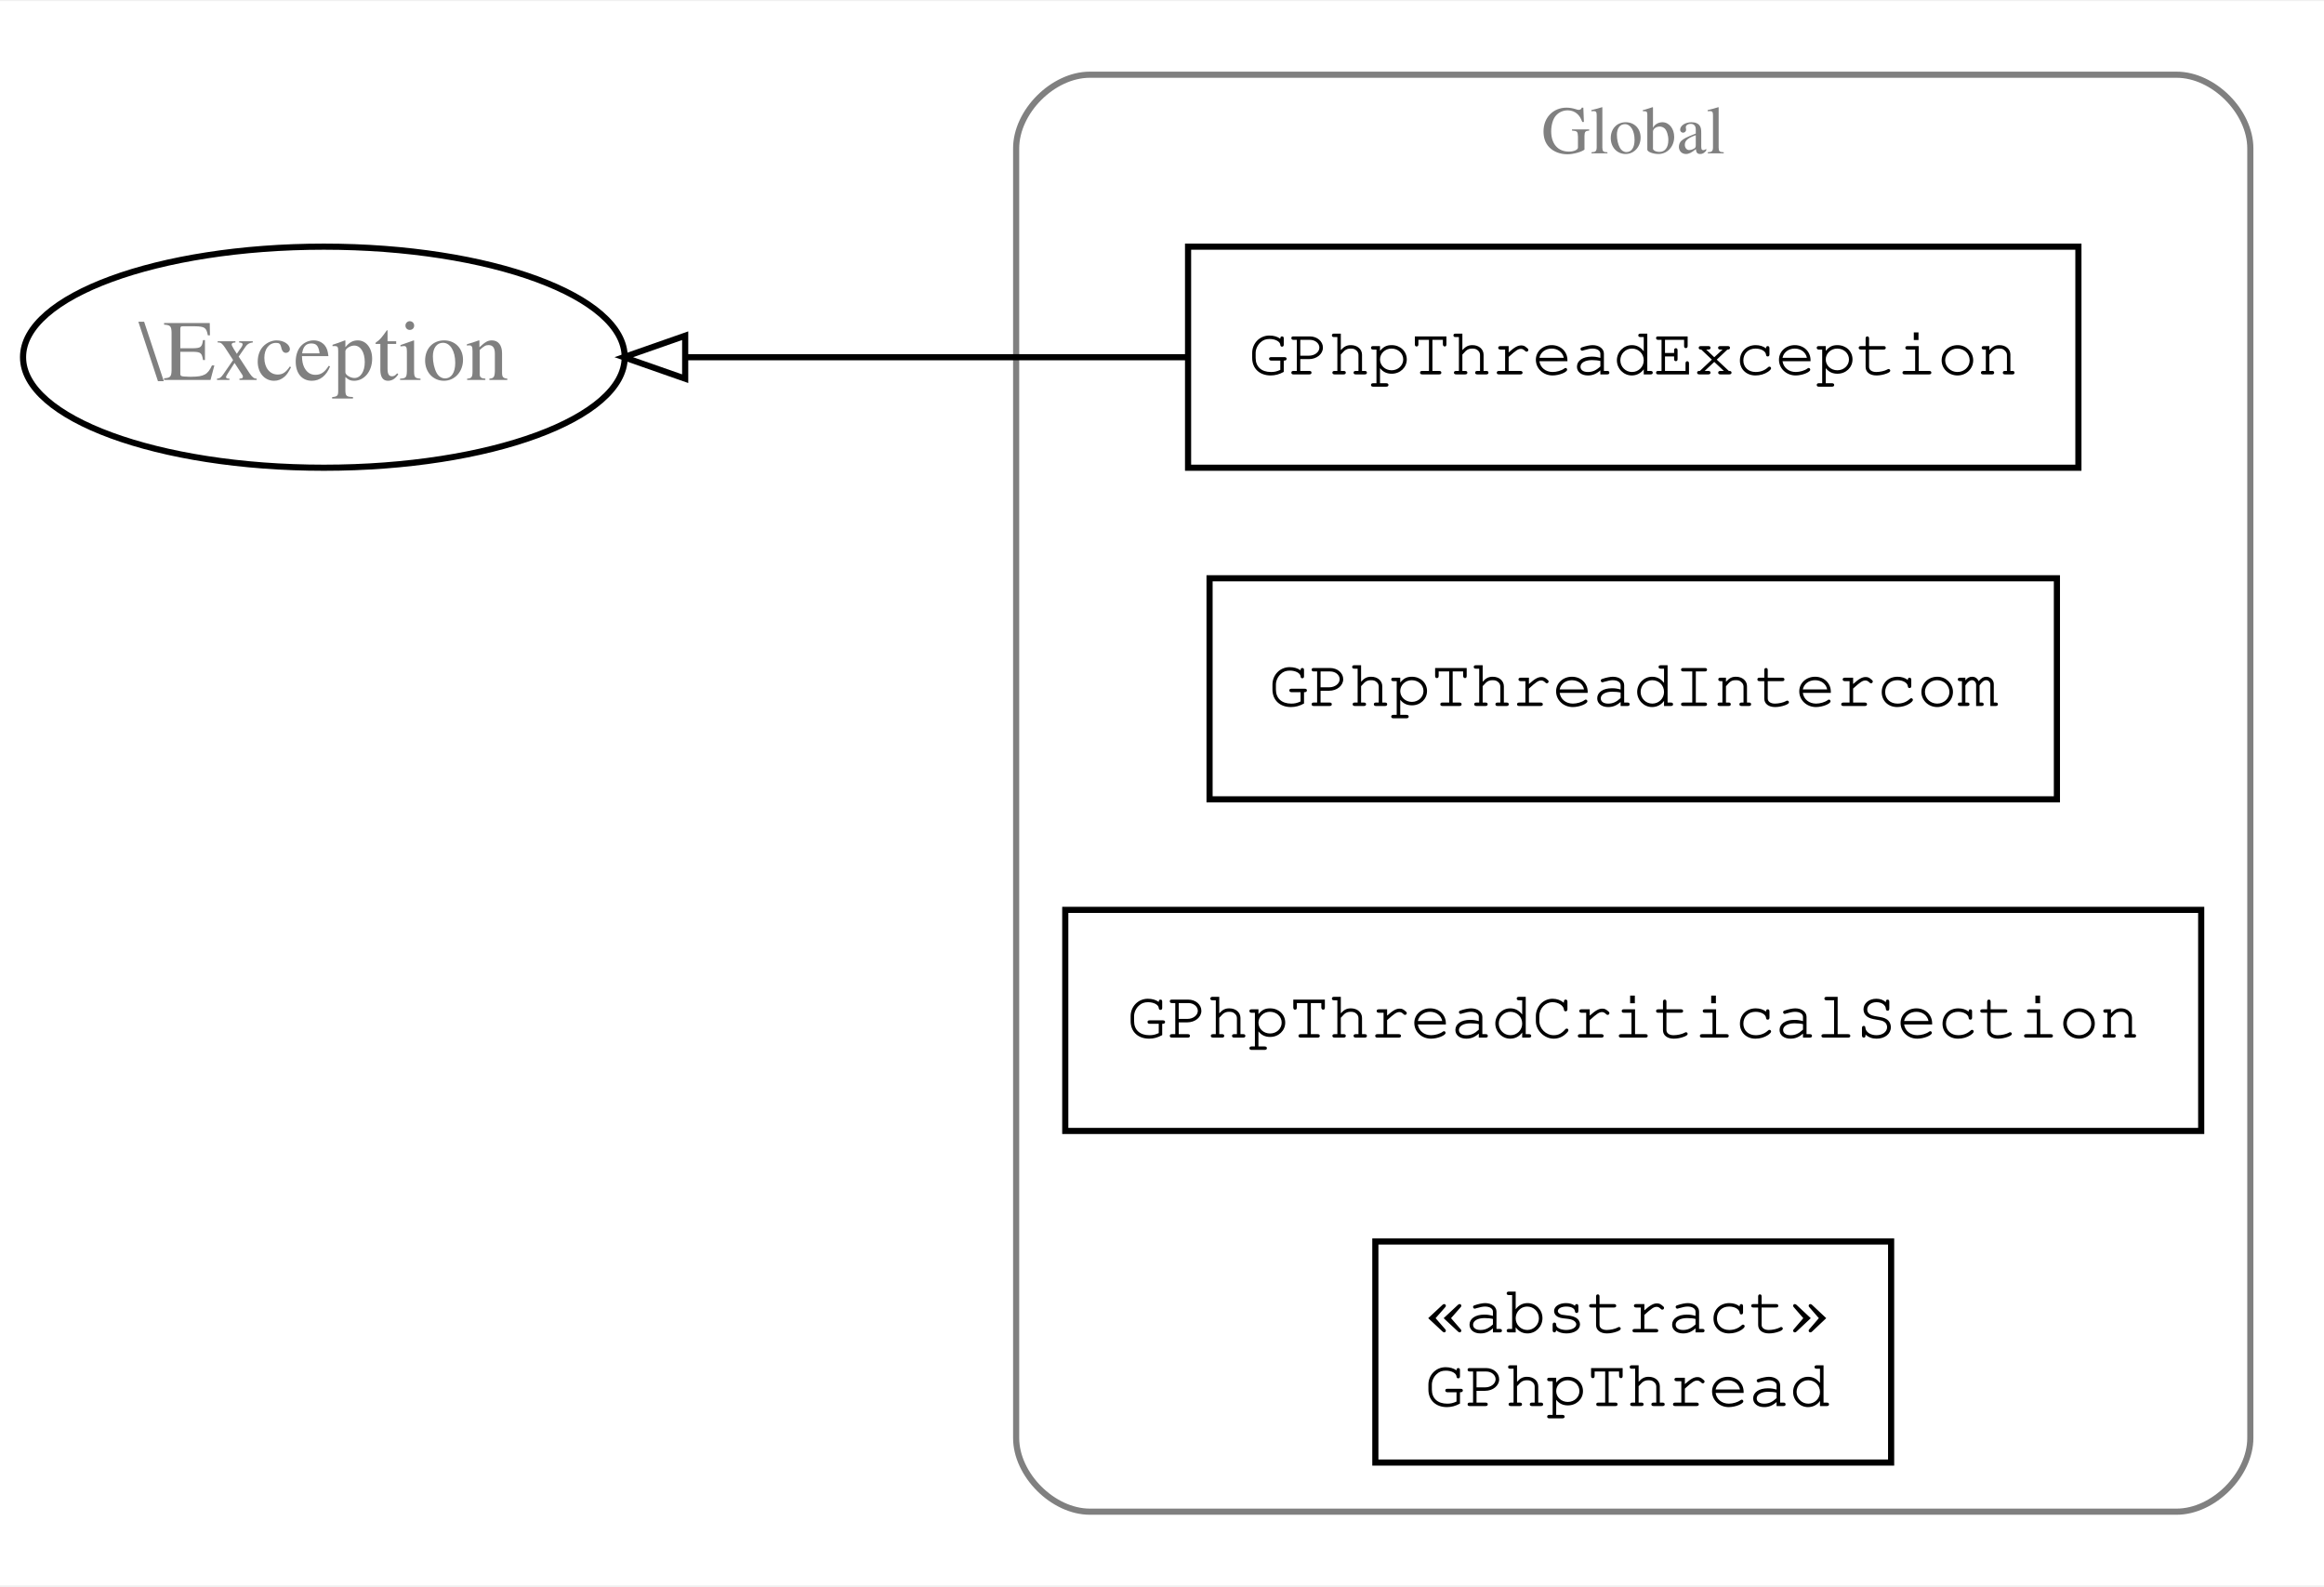
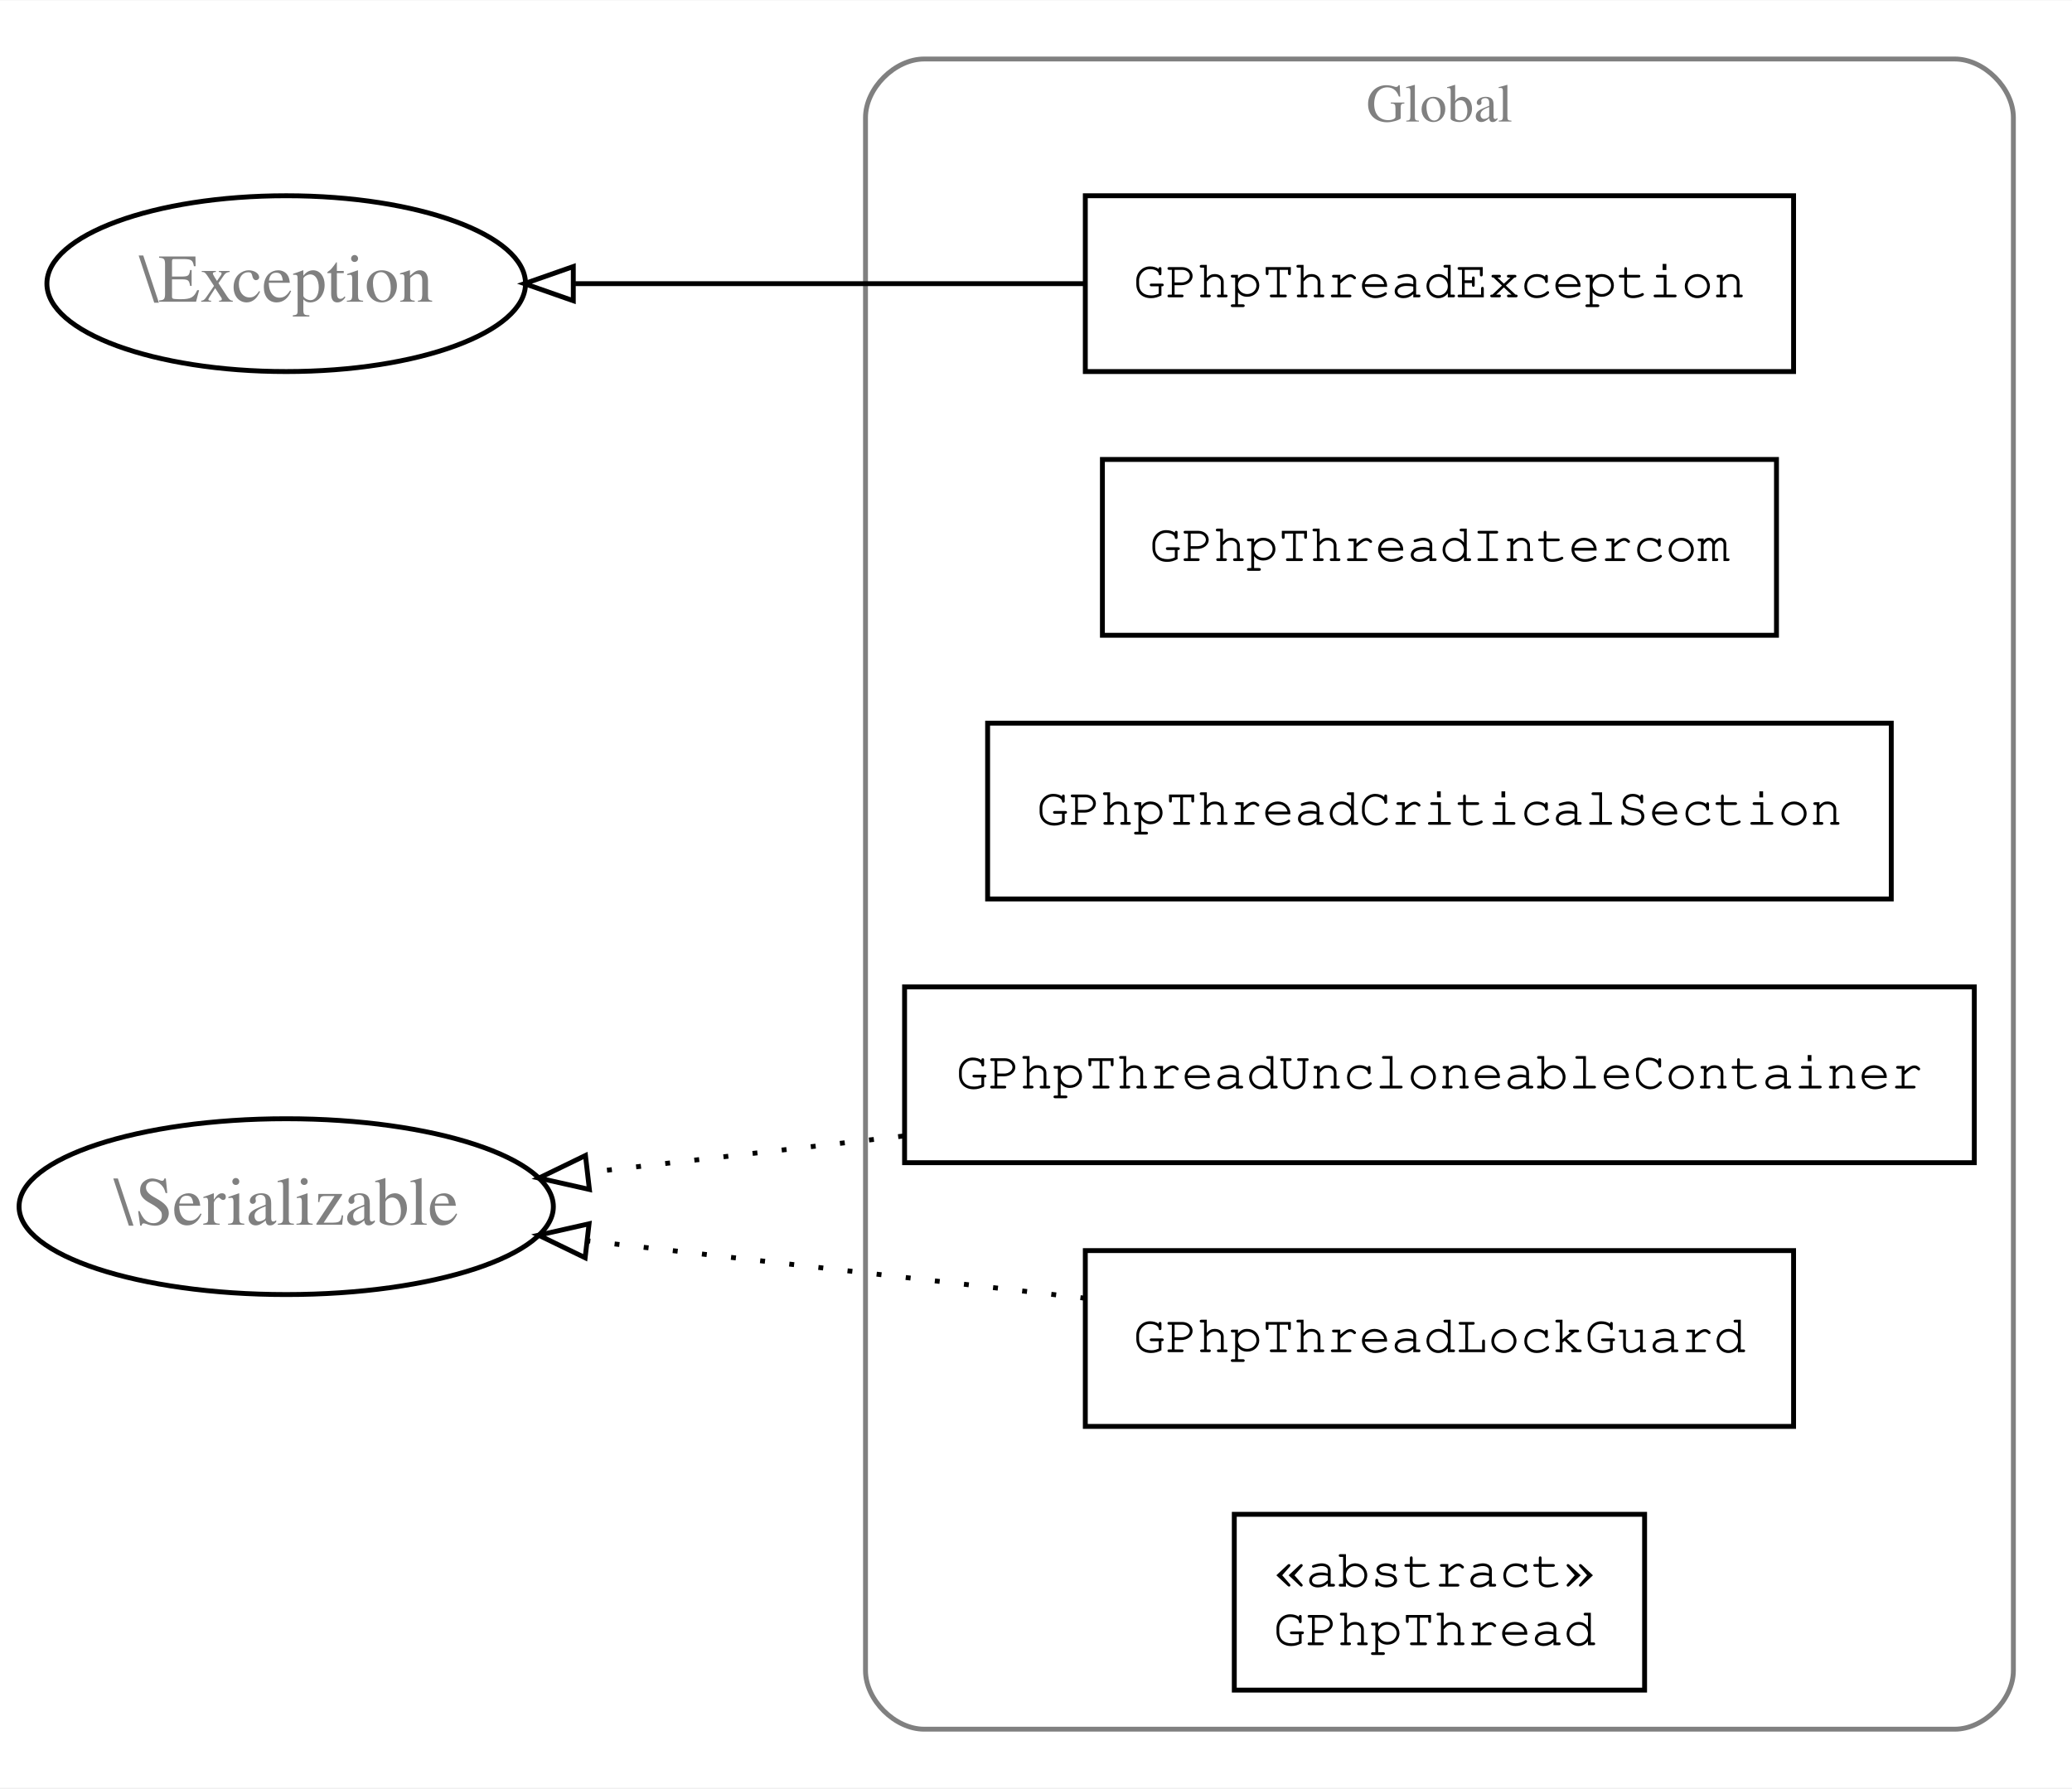
- <svg xmlns="http://www.w3.org/2000/svg" width="378pt" height="258pt" viewBox="0.00 0.00 378.49 258.00">
-   <g id="graph0" class="graph" transform="scale(1 1) rotate(0) translate(4 254)">
-     <polygon fill="white" stroke="none" points="-4,4 -4,-254 374.491,-254 374.491,4 -4,4" />
+ <svg xmlns="http://www.w3.org/2000/svg" width="424pt" height="366pt" viewBox="0.00 0.00 424.19 366.00">
+   <g id="graph0" class="graph" transform="scale(1 1) rotate(0) translate(4 362)">
+     <polygon fill="white" stroke="none" points="-4,4 -4,-362 420.19,-362 420.19,4 -4,4" />
    <g id="clust1" class="cluster">
-       <path fill="none" stroke="gray" d="M173.491,-8C173.491,-8 350.491,-8 350.491,-8 356.491,-8 362.491,-14 362.491,-20 362.491,-20 362.491,-230 362.491,-230 362.491,-236 356.491,-242 350.491,-242 350.491,-242 173.491,-242 173.491,-242 167.491,-242 161.491,-236 161.491,-230 161.491,-230 161.491,-20 161.491,-20 161.491,-14 167.491,-8 173.491,-8" />
-       <text text-anchor="middle" x="261.991" y="-229.2" font-family="Times,serif" font-size="11.00" fill="gray">Global</text>
+       <path fill="none" stroke="gray" d="M185.19,-8C185.19,-8 396.19,-8 396.19,-8 402.19,-8 408.19,-14 408.19,-20 408.19,-20 408.19,-338 408.19,-338 408.19,-344 402.19,-350 396.19,-350 396.19,-350 185.19,-350 185.19,-350 179.19,-350 173.19,-344 173.19,-338 173.19,-338 173.19,-20 173.19,-20 173.19,-14 179.19,-8 185.19,-8" />
+       <text text-anchor="middle" x="290.69" y="-337.2" font-family="Times,serif" font-size="11.00" fill="gray">Global</text>
    </g>
    <g id="node1" class="node">
-       <polygon fill="none" stroke="black" points="334.491,-214 189.491,-214 189.491,-178 334.491,-178 334.491,-214" />
-       <text text-anchor="middle" x="261.991" y="-193.2" font-family="Courier,monospace" font-size="11.00">GPhpThreadException</text>
+       <polygon fill="none" stroke="black" points="363.19,-322 218.19,-322 218.19,-286 363.19,-286 363.19,-322" />
+       <text text-anchor="middle" x="290.69" y="-301.2" font-family="Courier,monospace" font-size="11.00">GPhpThreadException</text>
+     </g>
+     <g id="node7" class="node">
+       <ellipse fill="none" stroke="black" cx="54.595" cy="-304" rx="48.993" ry="18" />
+       <text text-anchor="middle" x="54.595" y="-300.3" font-family="Times,serif" font-size="14.00" fill="gray">\Exception</text>
+     </g>
+     <g id="edge1" class="edge">
+       <path fill="none" stroke="black" d="M218.182,-304C184.72,-304 145.374,-304 113.77,-304" />
+       <polygon fill="none" stroke="black" points="113.369,-300.5 103.369,-304 113.369,-307.5 113.369,-300.5" />
+     </g>
+     <g id="node2" class="node">
+       <polygon fill="none" stroke="black" points="359.69,-268 221.69,-268 221.69,-232 359.69,-232 359.69,-268" />
+       <text text-anchor="middle" x="290.69" y="-247.2" font-family="Courier,monospace" font-size="11.00">GPhpThreadIntercom</text>
+     </g>
+     <g id="node3" class="node">
+       <polygon fill="none" stroke="black" points="383.19,-214 198.19,-214 198.19,-178 383.19,-178 383.19,-214" />
+       <text text-anchor="middle" x="290.69" y="-193.2" font-family="Courier,monospace" font-size="11.00">GPhpThreadCriticalSection</text>
+     </g>
+     <g id="node4" class="node">
+       <polygon fill="none" stroke="black" points="400.19,-160 181.19,-160 181.19,-124 400.19,-124 400.19,-160" />
+       <text text-anchor="middle" x="290.69" y="-139.2" font-family="Courier,monospace" font-size="11.00">GPhpThreadUncloneableContainer</text>
+     </g>
+     <g id="node8" class="node">
+       <ellipse fill="none" stroke="black" cx="54.595" cy="-115" rx="54.691" ry="18" />
+       <text text-anchor="middle" x="54.595" y="-111.3" font-family="Times,serif" font-size="14.00" fill="gray">\Serializable</text>
+     </g>
+     <g id="edge2" class="edge">
+       <path fill="none" stroke="black" stroke-dasharray="1,5" d="M180.867,-129.449C158.701,-126.892 136.141,-124.29 116.385,-122.011" />
+       <polygon fill="none" stroke="black" points="116.662,-118.52 106.327,-120.851 115.86,-125.474 116.662,-118.52" />
    </g>
    <g id="node5" class="node">
-       <ellipse fill="none" stroke="black" cx="48.746" cy="-196" rx="48.993" ry="18" />
-       <text text-anchor="middle" x="48.746" y="-192.3" font-family="Times,serif" font-size="14.00" fill="gray">\Exception</text>
+       <polygon fill="none" stroke="black" points="363.19,-106 218.19,-106 218.19,-70 363.19,-70 363.19,-106" />
+       <text text-anchor="middle" x="290.69" y="-85.2" font-family="Courier,monospace" font-size="11.00">GPhpThreadLockGuard</text>
    </g>
-     <g id="edge1" class="edge">
-       <path fill="none" stroke="black" d="M189.473,-196C162.857,-196 133.005,-196 107.747,-196" />
-       <polygon fill="none" stroke="black" points="107.59,-192.5 97.59,-196 107.59,-199.5 107.59,-192.5" />
+     <g id="edge3" class="edge">
+       <path fill="none" stroke="black" stroke-dasharray="1,5" d="M218.182,-96.248C185.686,-99.996 147.642,-104.384 116.528,-107.972" />
+       <polygon fill="none" stroke="black" points="115.793,-104.534 106.26,-109.156 116.595,-111.488 115.793,-104.534" />
    </g>
-     <g id="node2" class="node">
-       <polygon fill="none" stroke="black" points="330.991,-160 192.991,-160 192.991,-124 330.991,-124 330.991,-160" />
-       <text text-anchor="middle" x="261.991" y="-139.2" font-family="Courier,monospace" font-size="11.00">GPhpThreadIntercom</text>
-     </g>
-     <g id="node3" class="node">
-       <polygon fill="none" stroke="black" points="354.491,-106 169.491,-106 169.491,-70 354.491,-70 354.491,-106" />
-       <text text-anchor="middle" x="261.991" y="-85.2" font-family="Courier,monospace" font-size="11.00">GPhpThreadCriticalSection</text>
-     </g>
-     <g id="node4" class="node">
-       <polygon fill="none" stroke="black" points="303.991,-52 219.991,-52 219.991,-16 303.991,-16 303.991,-52" />
-       <text text-anchor="start" x="227.991" y="-37.2" font-family="Courier,monospace" font-size="11.00">«abstract»</text>
-       <text text-anchor="start" x="227.991" y="-25.2" font-family="Courier,monospace" font-size="11.00">GPhpThread</text>
+     <g id="node6" class="node">
+       <polygon fill="none" stroke="black" points="332.69,-52 248.69,-52 248.69,-16 332.69,-16 332.69,-52" />
+       <text text-anchor="start" x="256.69" y="-37.2" font-family="Courier,monospace" font-size="11.00">«abstract»</text>
+       <text text-anchor="start" x="256.69" y="-25.2" font-family="Courier,monospace" font-size="11.00">GPhpThread</text>
    </g>
  </g>
</svg>
